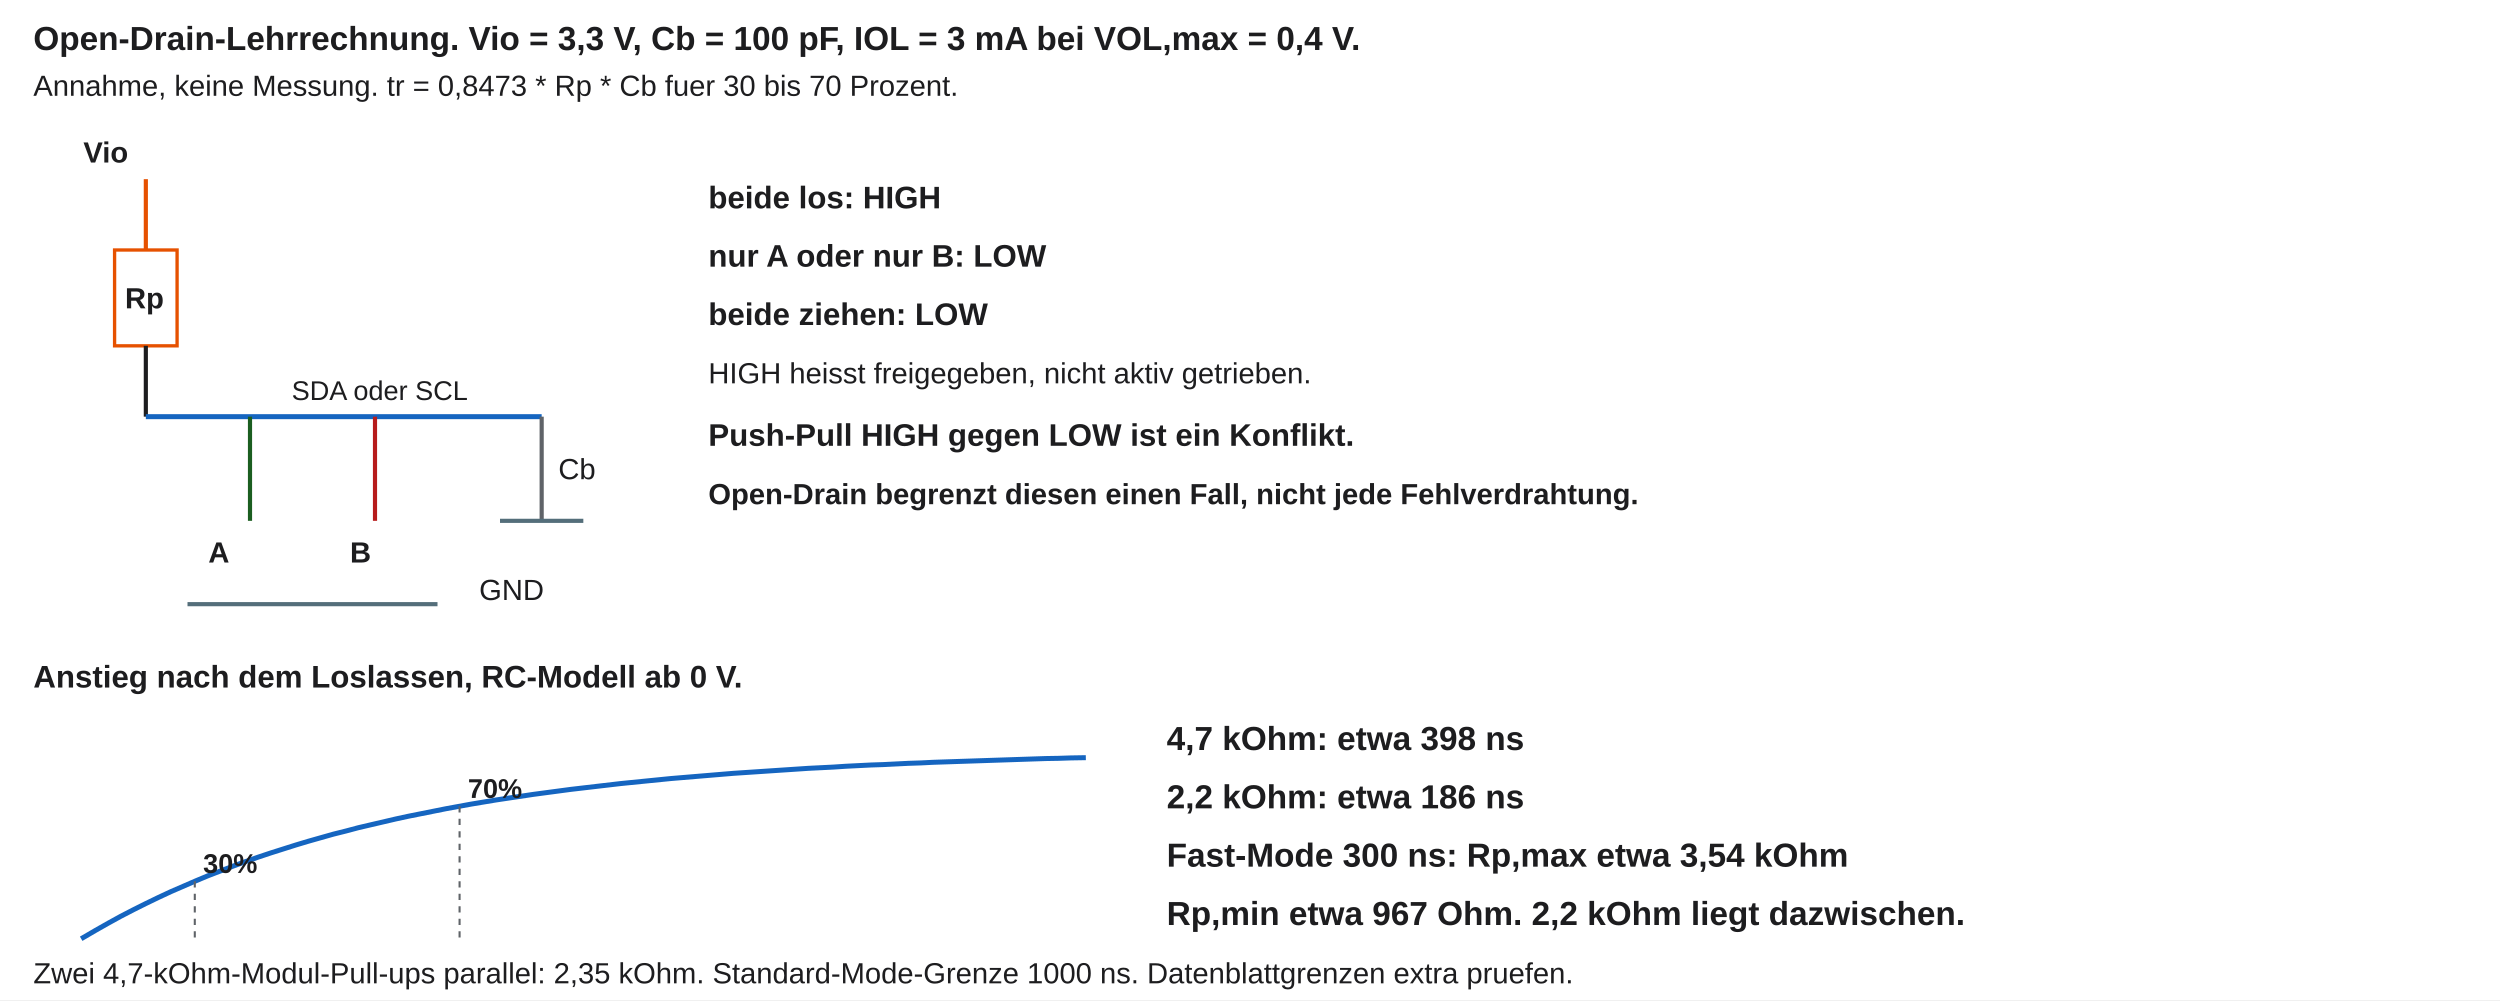
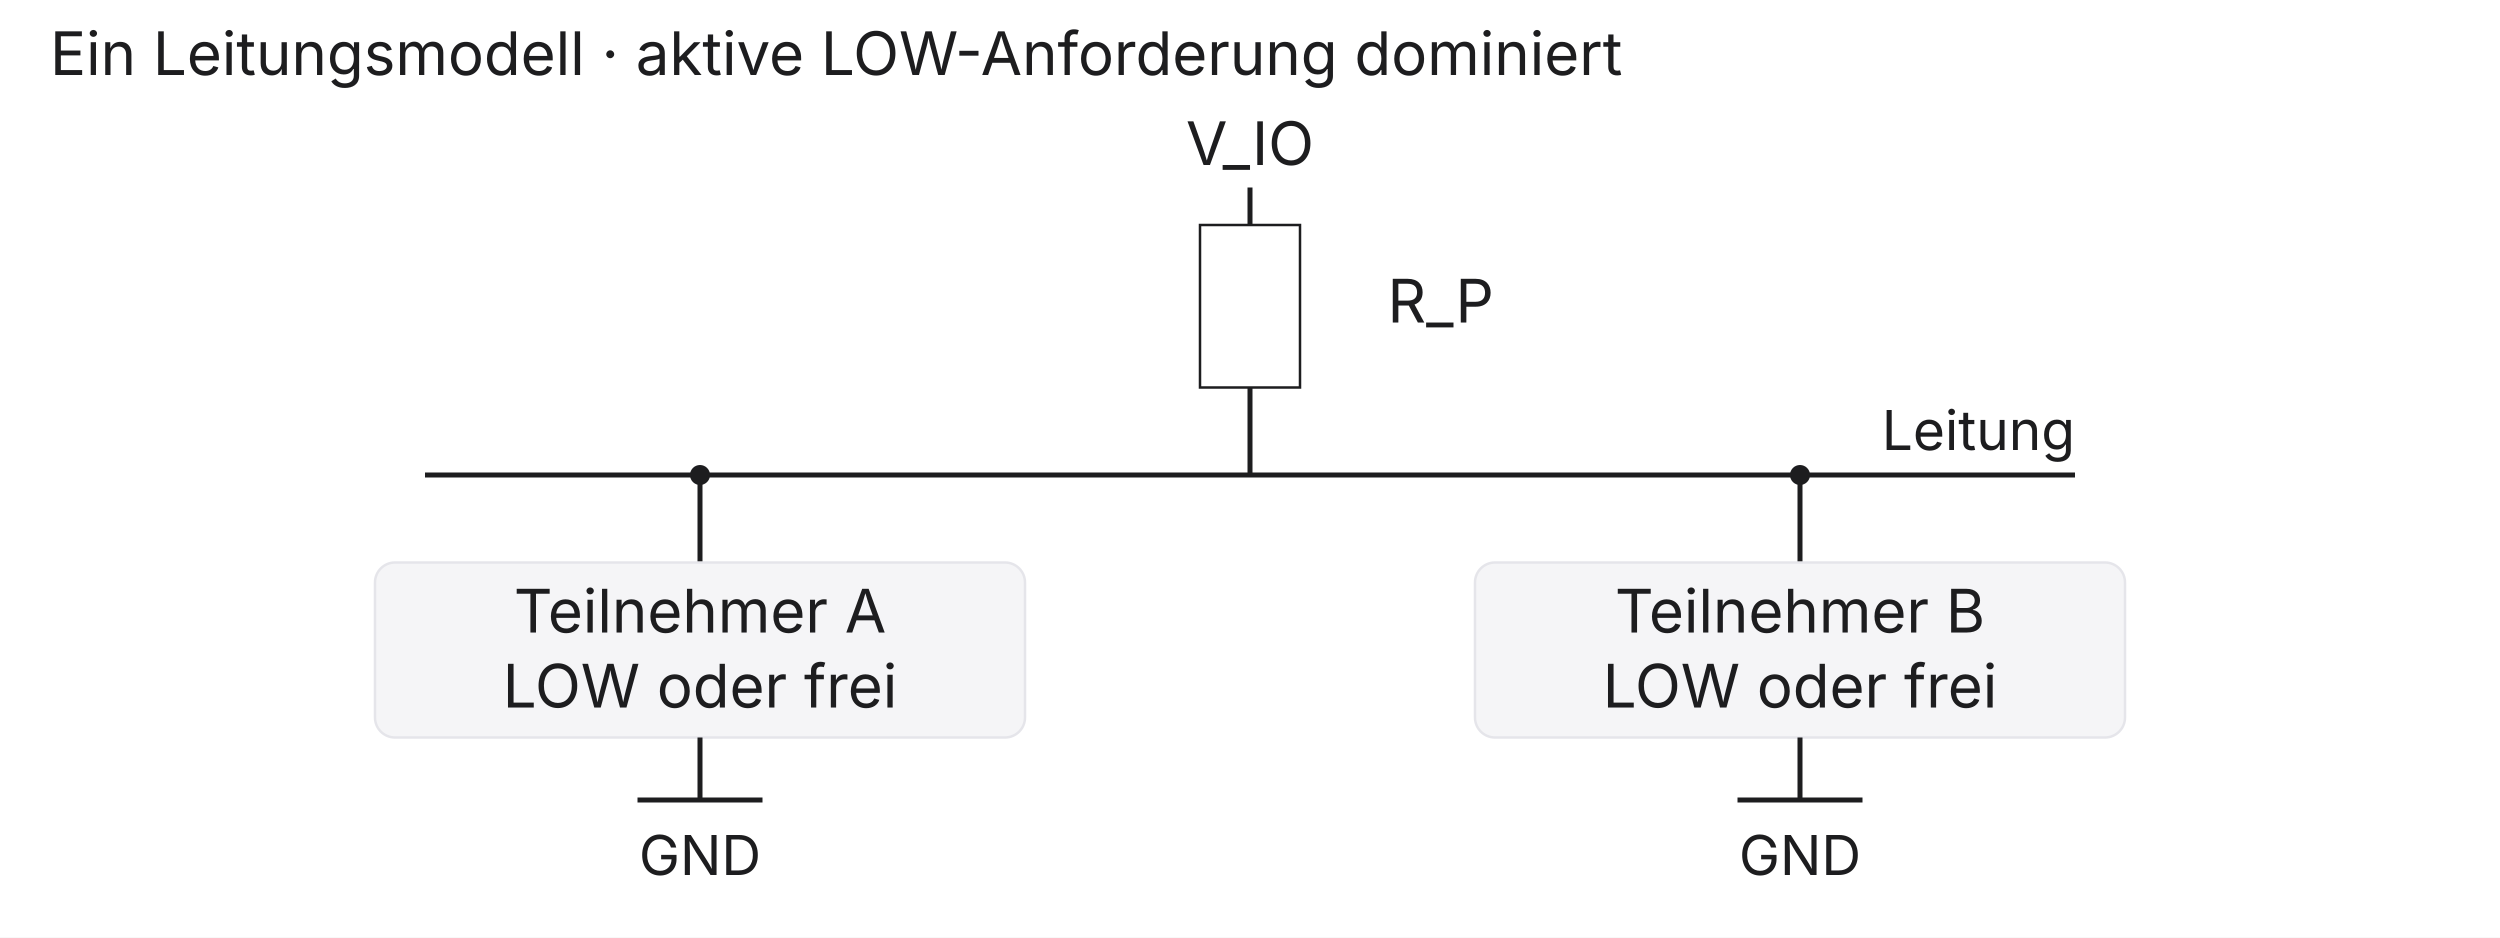
- <svg xmlns="http://www.w3.org/2000/svg" viewBox="0 0 1200 480" width="1200" height="480">
-   <rect width="1200" height="480" fill="#fff" />
-   <style>text{font-family:Arial,Helvetica,sans-serif;fill:#1D1D1F}</style>
-   <text x="16" y="24" font-size="16" font-weight="600" fill="#1D1D1F" text-anchor="start">Open-Drain-Lehrrechnung. Vio = 3,3 V, Cb = 100 pF, IOL = 3 mA bei VOL,max = 0,4 V.</text>
-   <text x="16" y="46" font-size="14" font-weight="400" fill="#5F6368" text-anchor="start">Annahme, keine Messung. tr = 0,8473 * Rp * Cb fuer 30 bis 70 Prozent.</text>
-   <text x="40" y="78" font-size="14" font-weight="600" fill="#E65100" text-anchor="start">Vio</text>
-   <line x1="70" y1="86" x2="70" y2="120" stroke="#E65100" stroke-width="2" />
-   <rect x="55" y="120" width="30" height="46" fill="#fff" stroke="#E65100" stroke-width="1.6" />
-   <text x="60" y="148" font-size="14" font-weight="600" fill="#E65100" text-anchor="start">Rp</text>
-   <line x1="70" y1="166" x2="70" y2="200" stroke="#1D1D1F" stroke-width="2" />
-   <line x1="70" y1="200" x2="260" y2="200" stroke="#1565C0" stroke-width="2.4" />
-   <text x="140" y="192" font-size="13" font-weight="400" fill="#1565C0" text-anchor="start">SDA oder SCL</text>
-   <line x1="260" y1="200" x2="260" y2="250" stroke="#5F6368" stroke-width="2" />
-   <text x="268" y="230" font-size="14" font-weight="400" fill="#5F6368" text-anchor="start">Cb</text>
-   <line x1="240" y1="250" x2="280" y2="250" stroke="#546E7A" stroke-width="2" />
-   <line x1="120" y1="200" x2="120" y2="250" stroke="#1B5E20" stroke-width="2" />
-   <line x1="180" y1="200" x2="180" y2="250" stroke="#B71C1C" stroke-width="2" />
-   <text x="100" y="270" font-size="14" font-weight="600" fill="#1B5E20" text-anchor="start">A</text>
-   <text x="168" y="270" font-size="14" font-weight="600" fill="#B71C1C" text-anchor="start">B</text>
-   <line x1="90" y1="290" x2="210" y2="290" stroke="#546E7A" stroke-width="2" />
-   <text x="230" y="288" font-size="14" font-weight="400" fill="#546E7A" text-anchor="start">GND</text>
-   <text x="340" y="100" font-size="15" font-weight="600" fill="#1B5E20" text-anchor="start">beide los: HIGH</text>
-   <text x="340" y="128" font-size="15" font-weight="600" fill="#1565C0" text-anchor="start">nur A oder nur B: LOW</text>
-   <text x="340" y="156" font-size="15" font-weight="600" fill="#1565C0" text-anchor="start">beide ziehen: LOW</text>
-   <text x="340" y="184" font-size="14" font-weight="400" fill="#5F6368" text-anchor="start">HIGH heisst freigegeben, nicht aktiv getrieben.</text>
-   <text x="340" y="214" font-size="15" font-weight="600" fill="#B71C1C" text-anchor="start">Push-Pull HIGH gegen LOW ist ein Konflikt.</text>
-   <text x="340" y="242" font-size="14" font-weight="600" fill="#B71C1C" text-anchor="start">Open-Drain begrenzt diesen einen Fall, nicht jede Fehlverdrahtung.</text>
-   <text x="16" y="330" font-size="15" font-weight="600" fill="#1D1D1F" text-anchor="start">Anstieg nach dem Loslassen, RC-Modell ab 0 V.</text>
-   <polyline points="40.0,450.0 46.0,446.5 52.0,443.1 58.0,439.8 64.0,436.7 70.0,433.7 76.0,430.8 82.0,428.0 88.0,425.4 94.0,422.8 100.0,420.3 106.0,418.0 112.0,415.7 118.0,413.5 124.0,411.4 130.0,409.4 136.0,407.5 142.0,405.6 148.0,403.8 154.0,402.1 160.0,400.4 166.0,398.9 172.0,397.3 178.0,395.9 184.0,394.5 190.0,393.1 196.0,391.8 202.0,390.6 208.0,389.4 214.0,388.2 220.0,387.1 226.0,386.0 232.0,385.0 238.0,384.0 244.0,383.1 250.0,382.2 256.0,381.3 262.0,380.5 268.0,379.7 274.0,378.9 280.0,378.2 286.0,377.5 292.0,376.8 298.0,376.1 304.0,375.5 310.0,374.9 316.0,374.3 322.0,373.7 328.0,373.2 334.0,372.7 340.0,372.2 346.0,371.7 352.0,371.2 358.0,370.8 364.0,370.4 370.0,370.0 376.0,369.6 382.0,369.2 388.0,368.8 394.0,368.5 400.0,368.2 406.0,367.8 412.0,367.5 418.0,367.2 424.0,367.0 430.0,366.7 436.0,366.4 442.0,366.2 448.0,365.9 454.0,365.7 460.0,365.5 466.0,365.3 472.0,365.1 478.0,364.9 484.0,364.7 490.0,364.5 496.0,364.3 502.0,364.1 508.0,364.0 514.0,363.8 520.0,363.7" fill="none" stroke="#1565C0" stroke-width="2.4" stroke-linejoin="miter" stroke-linecap="square" />
-   <line x1="93.501" y1="423.0" x2="93.501" y2="450" stroke="#5F6368" stroke-width="1" stroke-dasharray="3 3" />
-   <text x="97.501" y="419.0" font-size="13" font-weight="600" fill="#6A1B9A" text-anchor="start">30%</text>
-   <line x1="220.596" y1="387.0" x2="220.596" y2="450" stroke="#5F6368" stroke-width="1" stroke-dasharray="3 3" />
-   <text x="224.596" y="383.0" font-size="13" font-weight="600" fill="#6A1B9A" text-anchor="start">70%</text>
-   <text x="560" y="360" font-size="16" font-weight="600" fill="#E65100" text-anchor="start">4,7 kOhm: etwa 398 ns</text>
-   <text x="560" y="388" font-size="16" font-weight="600" fill="#1B5E20" text-anchor="start">2,2 kOhm: etwa 186 ns</text>
-   <text x="560" y="416" font-size="16" font-weight="600" fill="#6A1B9A" text-anchor="start">Fast-Mode 300 ns: Rp,max etwa 3,54 kOhm</text>
-   <text x="560" y="444" font-size="16" font-weight="600" fill="#B71C1C" text-anchor="start">Rp,min etwa 967 Ohm. 2,2 kOhm liegt dazwischen.</text>
-   <text x="16" y="472" font-size="14" font-weight="400" fill="#5F6368" text-anchor="start">Zwei 4,7-kOhm-Modul-Pull-ups parallel: 2,35 kOhm. Standard-Mode-Grenze 1000 ns. Datenblattgrenzen extra pruefen.</text>
+ <svg xmlns="http://www.w3.org/2000/svg" width="1000" height="375" viewBox="0 0 1000 375" role="img" aria-labelledby="title">
+   <style>text{font-family:Inter,Arial,Helvetica,sans-serif;font-weight:400}</style>
+   <defs>
+     <marker id="arrow" markerWidth="10" markerHeight="10" refX="8" refY="3" orient="auto" markerUnits="strokeWidth">
+       <path d="M0,0 L8,3 L0,6" fill="#1D1D1F" />
+     </marker>
+   </defs>
+   <rect width="1000" height="375" fill="#FFFFFF" />
+   <text x="20" y="30" font-size="24" fill="#1D1D1F" text-anchor="start">Ein Leitungsmodell · aktive LOW-Anforderung dominiert</text>
+   <text x="500" y="66" font-size="24" fill="#1D1D1F" text-anchor="middle">V_IO</text>
+   <line x1="500" y1="75" x2="500" y2="90" stroke="#1D1D1F" stroke-width="2" />
+   <rect x="480" y="90" width="40" height="65" rx="0" fill="#FFFFFF" stroke="#1D1D1F" />
+   <text x="555" y="129" font-size="24" fill="#1D1D1F" text-anchor="start">R_P</text>
+   <line x1="500" y1="155" x2="500" y2="190" stroke="#1D1D1F" stroke-width="2" />
+   <line x1="170" y1="190" x2="830" y2="190" stroke="#1D1D1F" stroke-width="2" />
+   <text x="830" y="180" font-size="22" fill="#1D1D1F" text-anchor="end">Leitung</text>
+   <line x1="280" y1="190" x2="280" y2="225" stroke="#1D1D1F" stroke-width="2" />
+   <circle cx="280" cy="190" r="4" fill="#1D1D1F" />
+   <rect x="150" y="225" width="260" height="70" rx="8" fill="#F5F5F7" stroke="#E5E5EA" />
+   <text x="280.0" y="253.0" font-size="24" fill="#1D1D1F" text-anchor="middle">Teilnehmer A</text>
+   <text x="280.0" y="283.0" font-size="24" fill="#1D1D1F" text-anchor="middle">LOW oder frei</text>
+   <line x1="280" y1="295" x2="280" y2="320" stroke="#1D1D1F" stroke-width="2" />
+   <line x1="255" y1="320" x2="305" y2="320" stroke="#1D1D1F" stroke-width="2" />
+   <text x="280" y="350" font-size="22" fill="#1D1D1F" text-anchor="middle">GND</text>
+   <line x1="720" y1="190" x2="720" y2="225" stroke="#1D1D1F" stroke-width="2" />
+   <circle cx="720" cy="190" r="4" fill="#1D1D1F" />
+   <rect x="590" y="225" width="260" height="70" rx="8" fill="#F5F5F7" stroke="#E5E5EA" />
+   <text x="720.0" y="253.0" font-size="24" fill="#1D1D1F" text-anchor="middle">Teilnehmer B</text>
+   <text x="720.0" y="283.0" font-size="24" fill="#1D1D1F" text-anchor="middle">LOW oder frei</text>
+   <line x1="720" y1="295" x2="720" y2="320" stroke="#1D1D1F" stroke-width="2" />
+   <line x1="695" y1="320" x2="745" y2="320" stroke="#1D1D1F" stroke-width="2" />
+   <text x="720" y="350" font-size="22" fill="#1D1D1F" text-anchor="middle">GND</text>
</svg>
